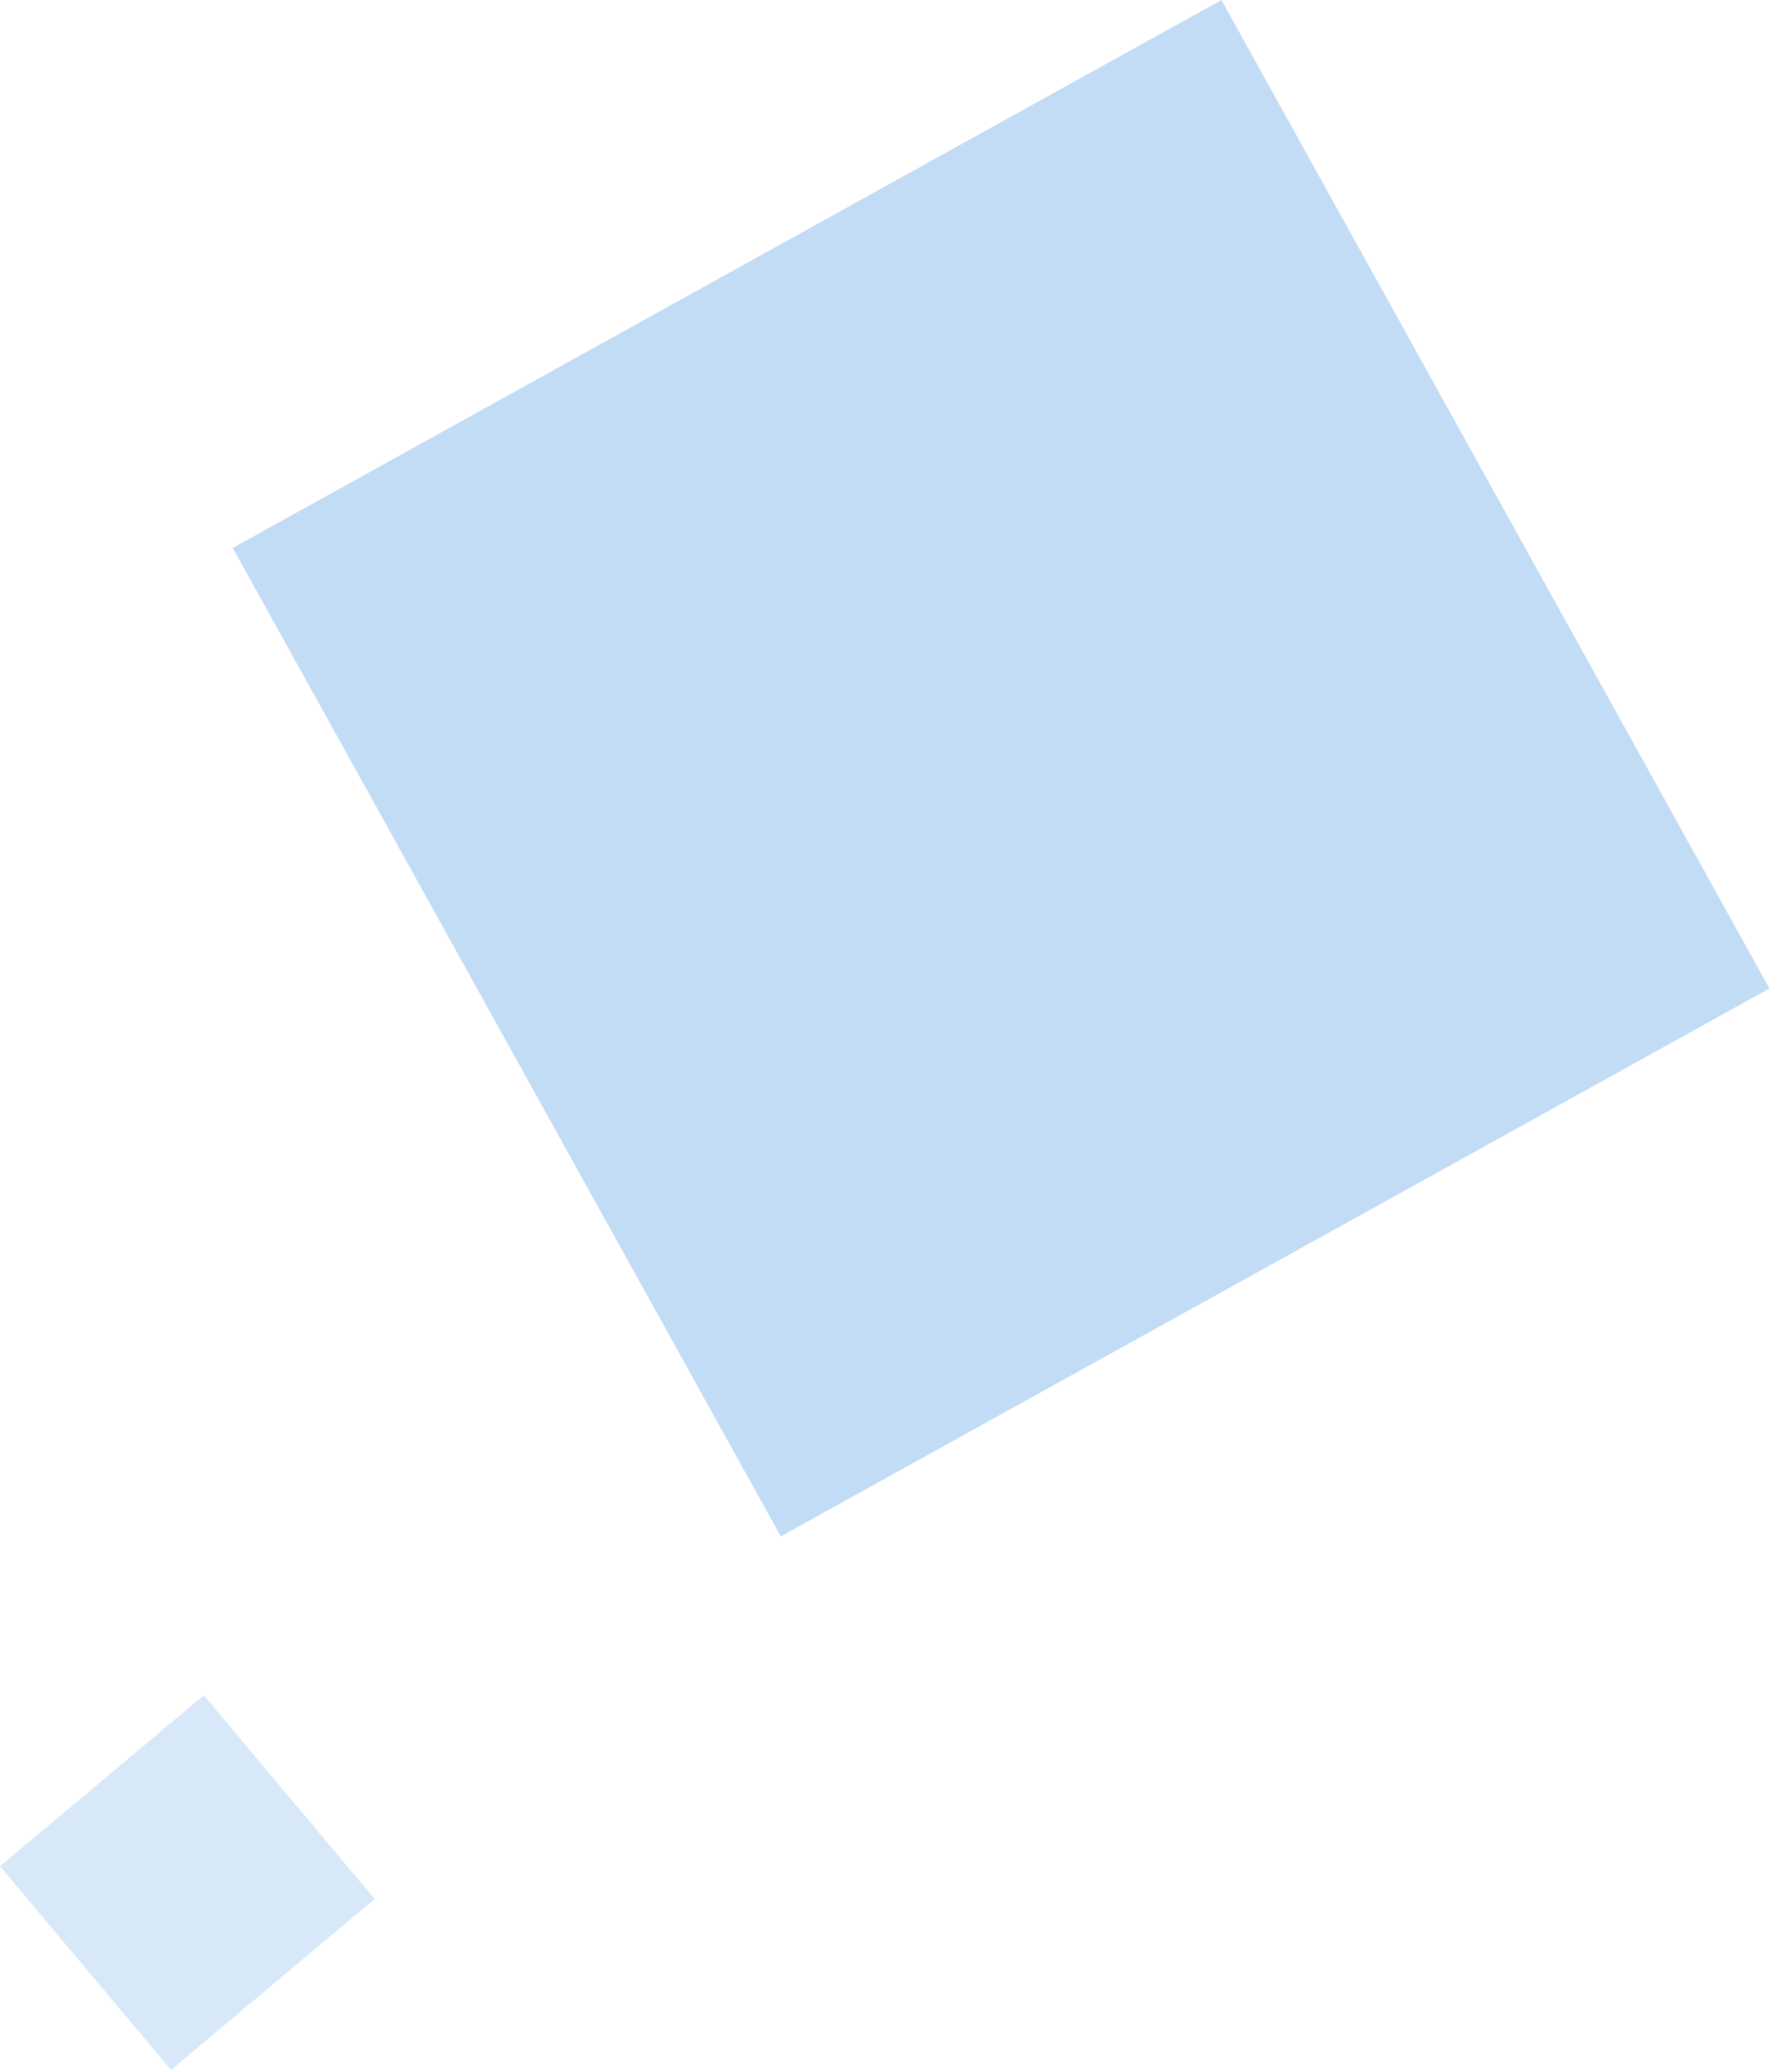
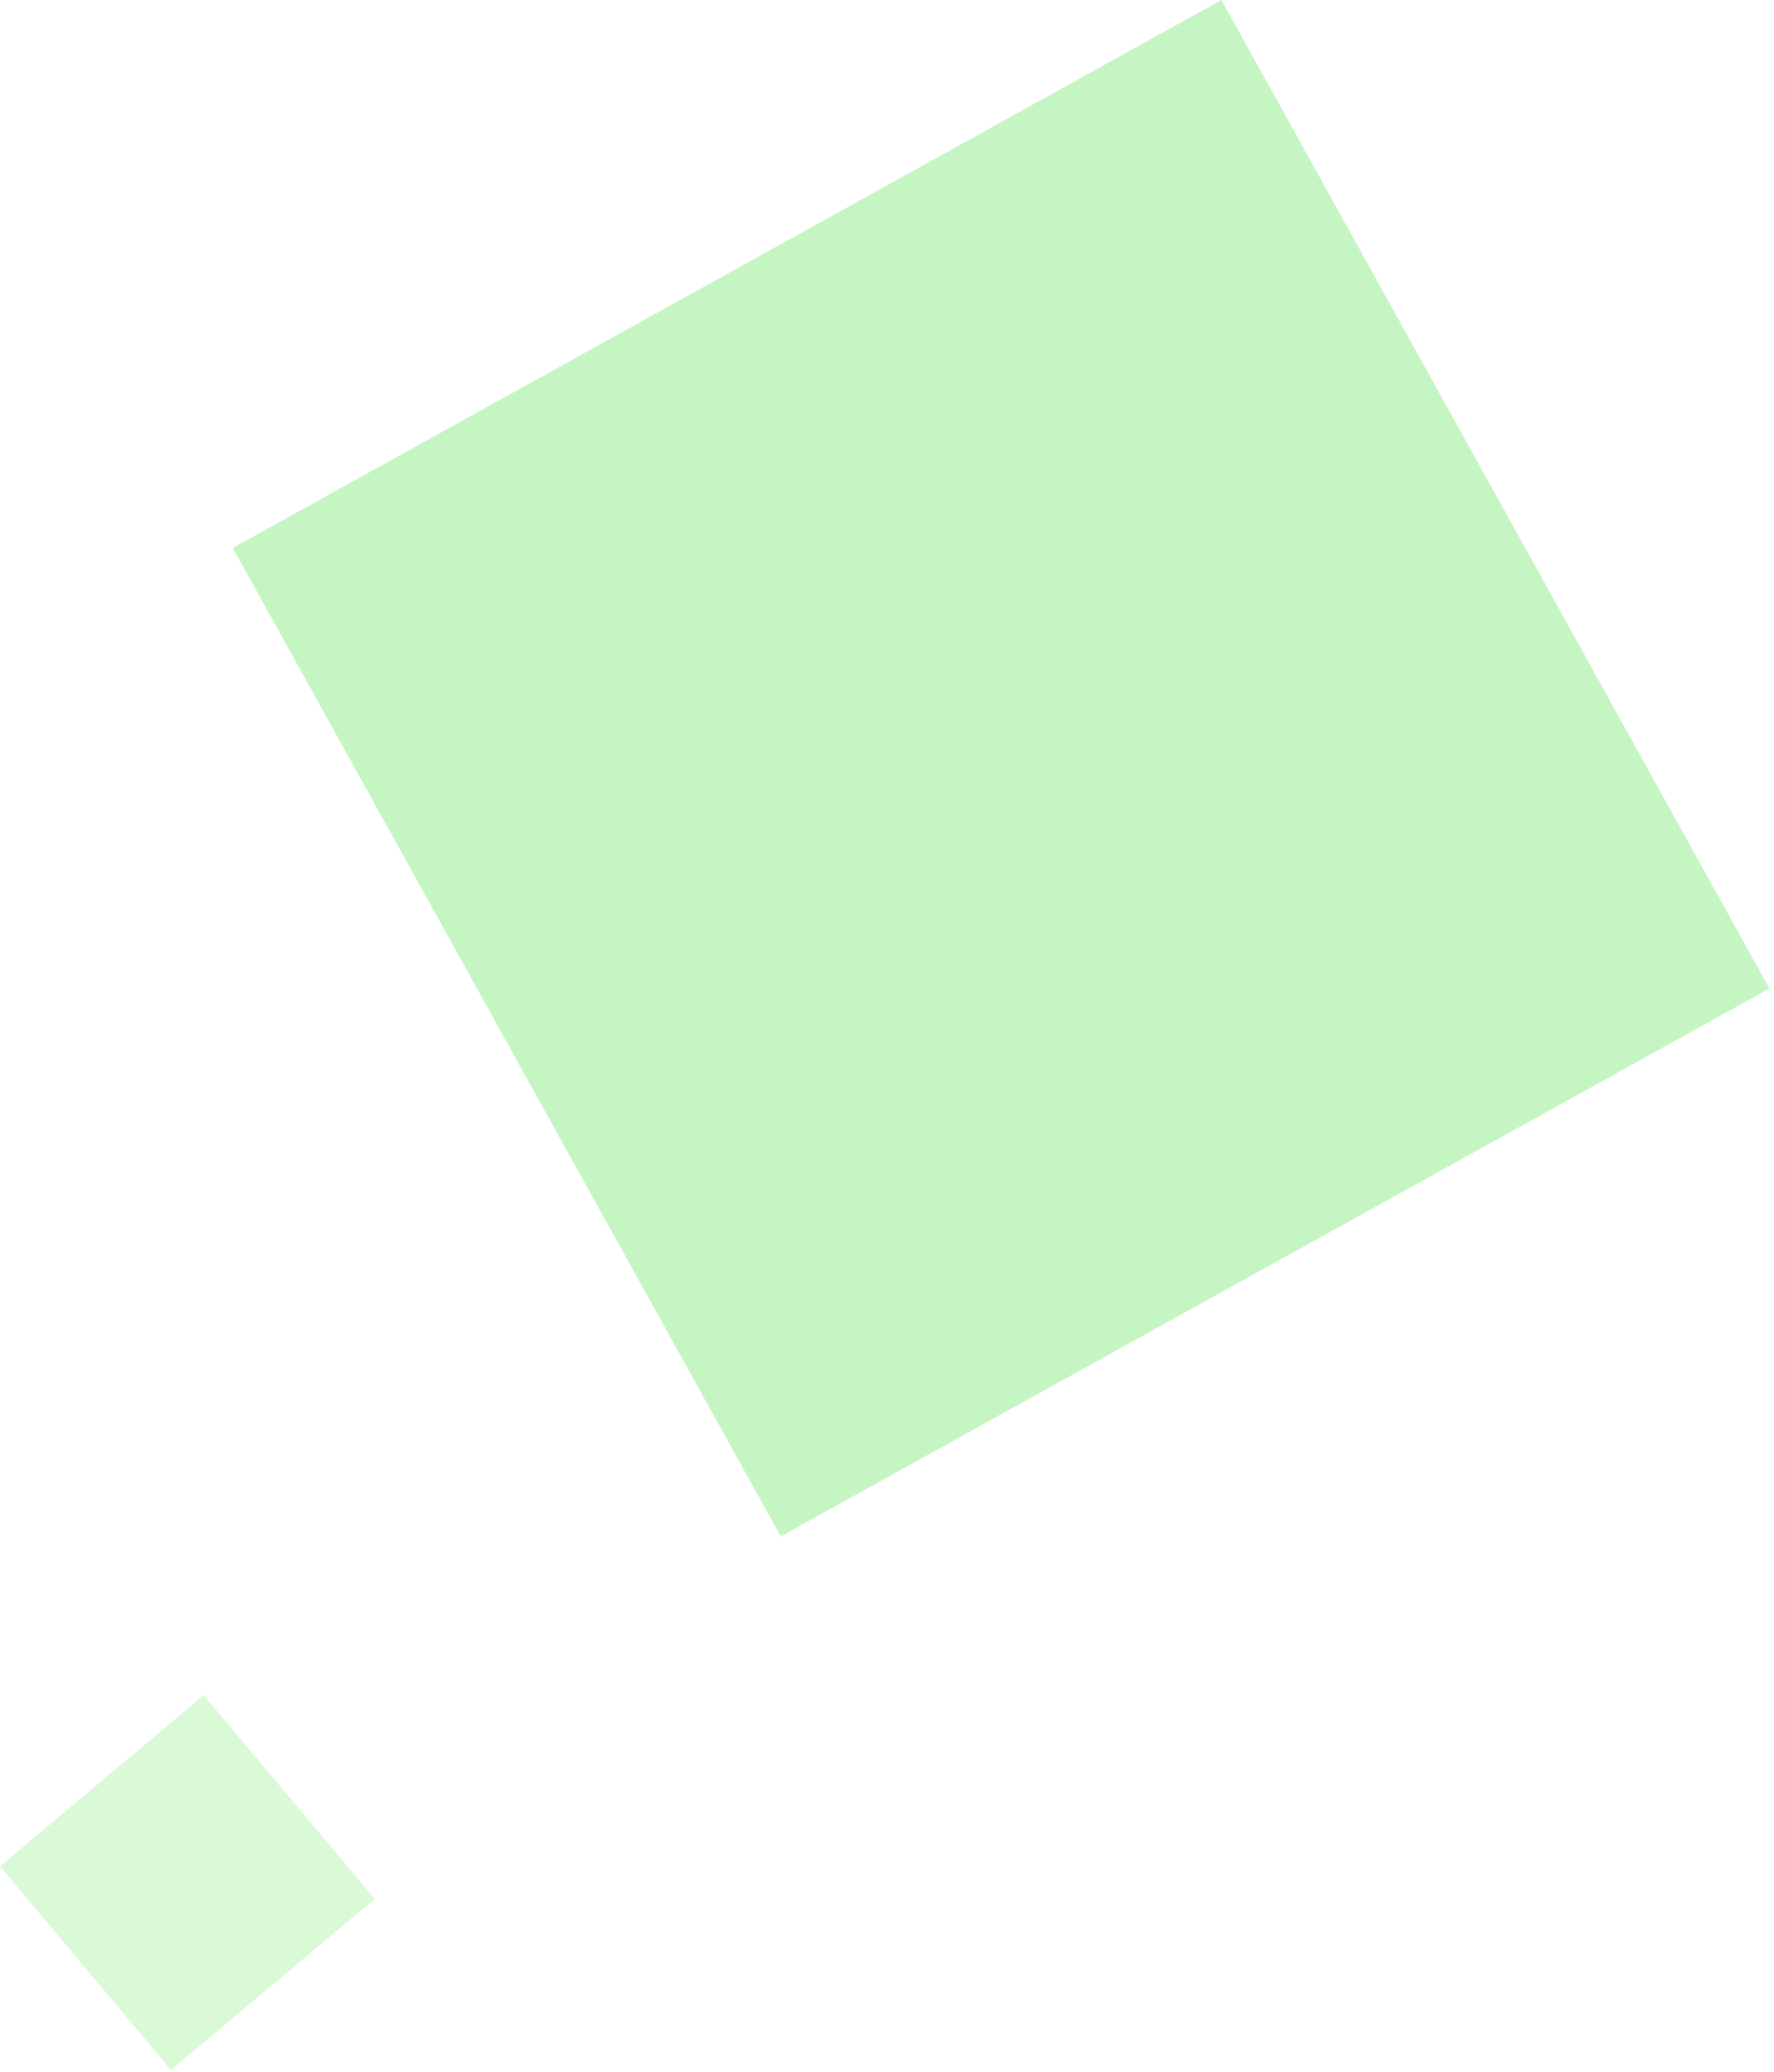
<svg xmlns="http://www.w3.org/2000/svg" width="160" height="187">
-   <g fill="#0270D7" fill-rule="evenodd">
+   <g fill="#0dd702" fill-rule="evenodd">
    <path fill-opacity=".24" d="M110.211 0l49.45 89.211-89.21 49.45L21 49.452z" />
    <path fill-opacity=".16" d="M33.812 171.385l-18.385 15.427L0 168.427 18.385 153z" />
  </g>
</svg>
